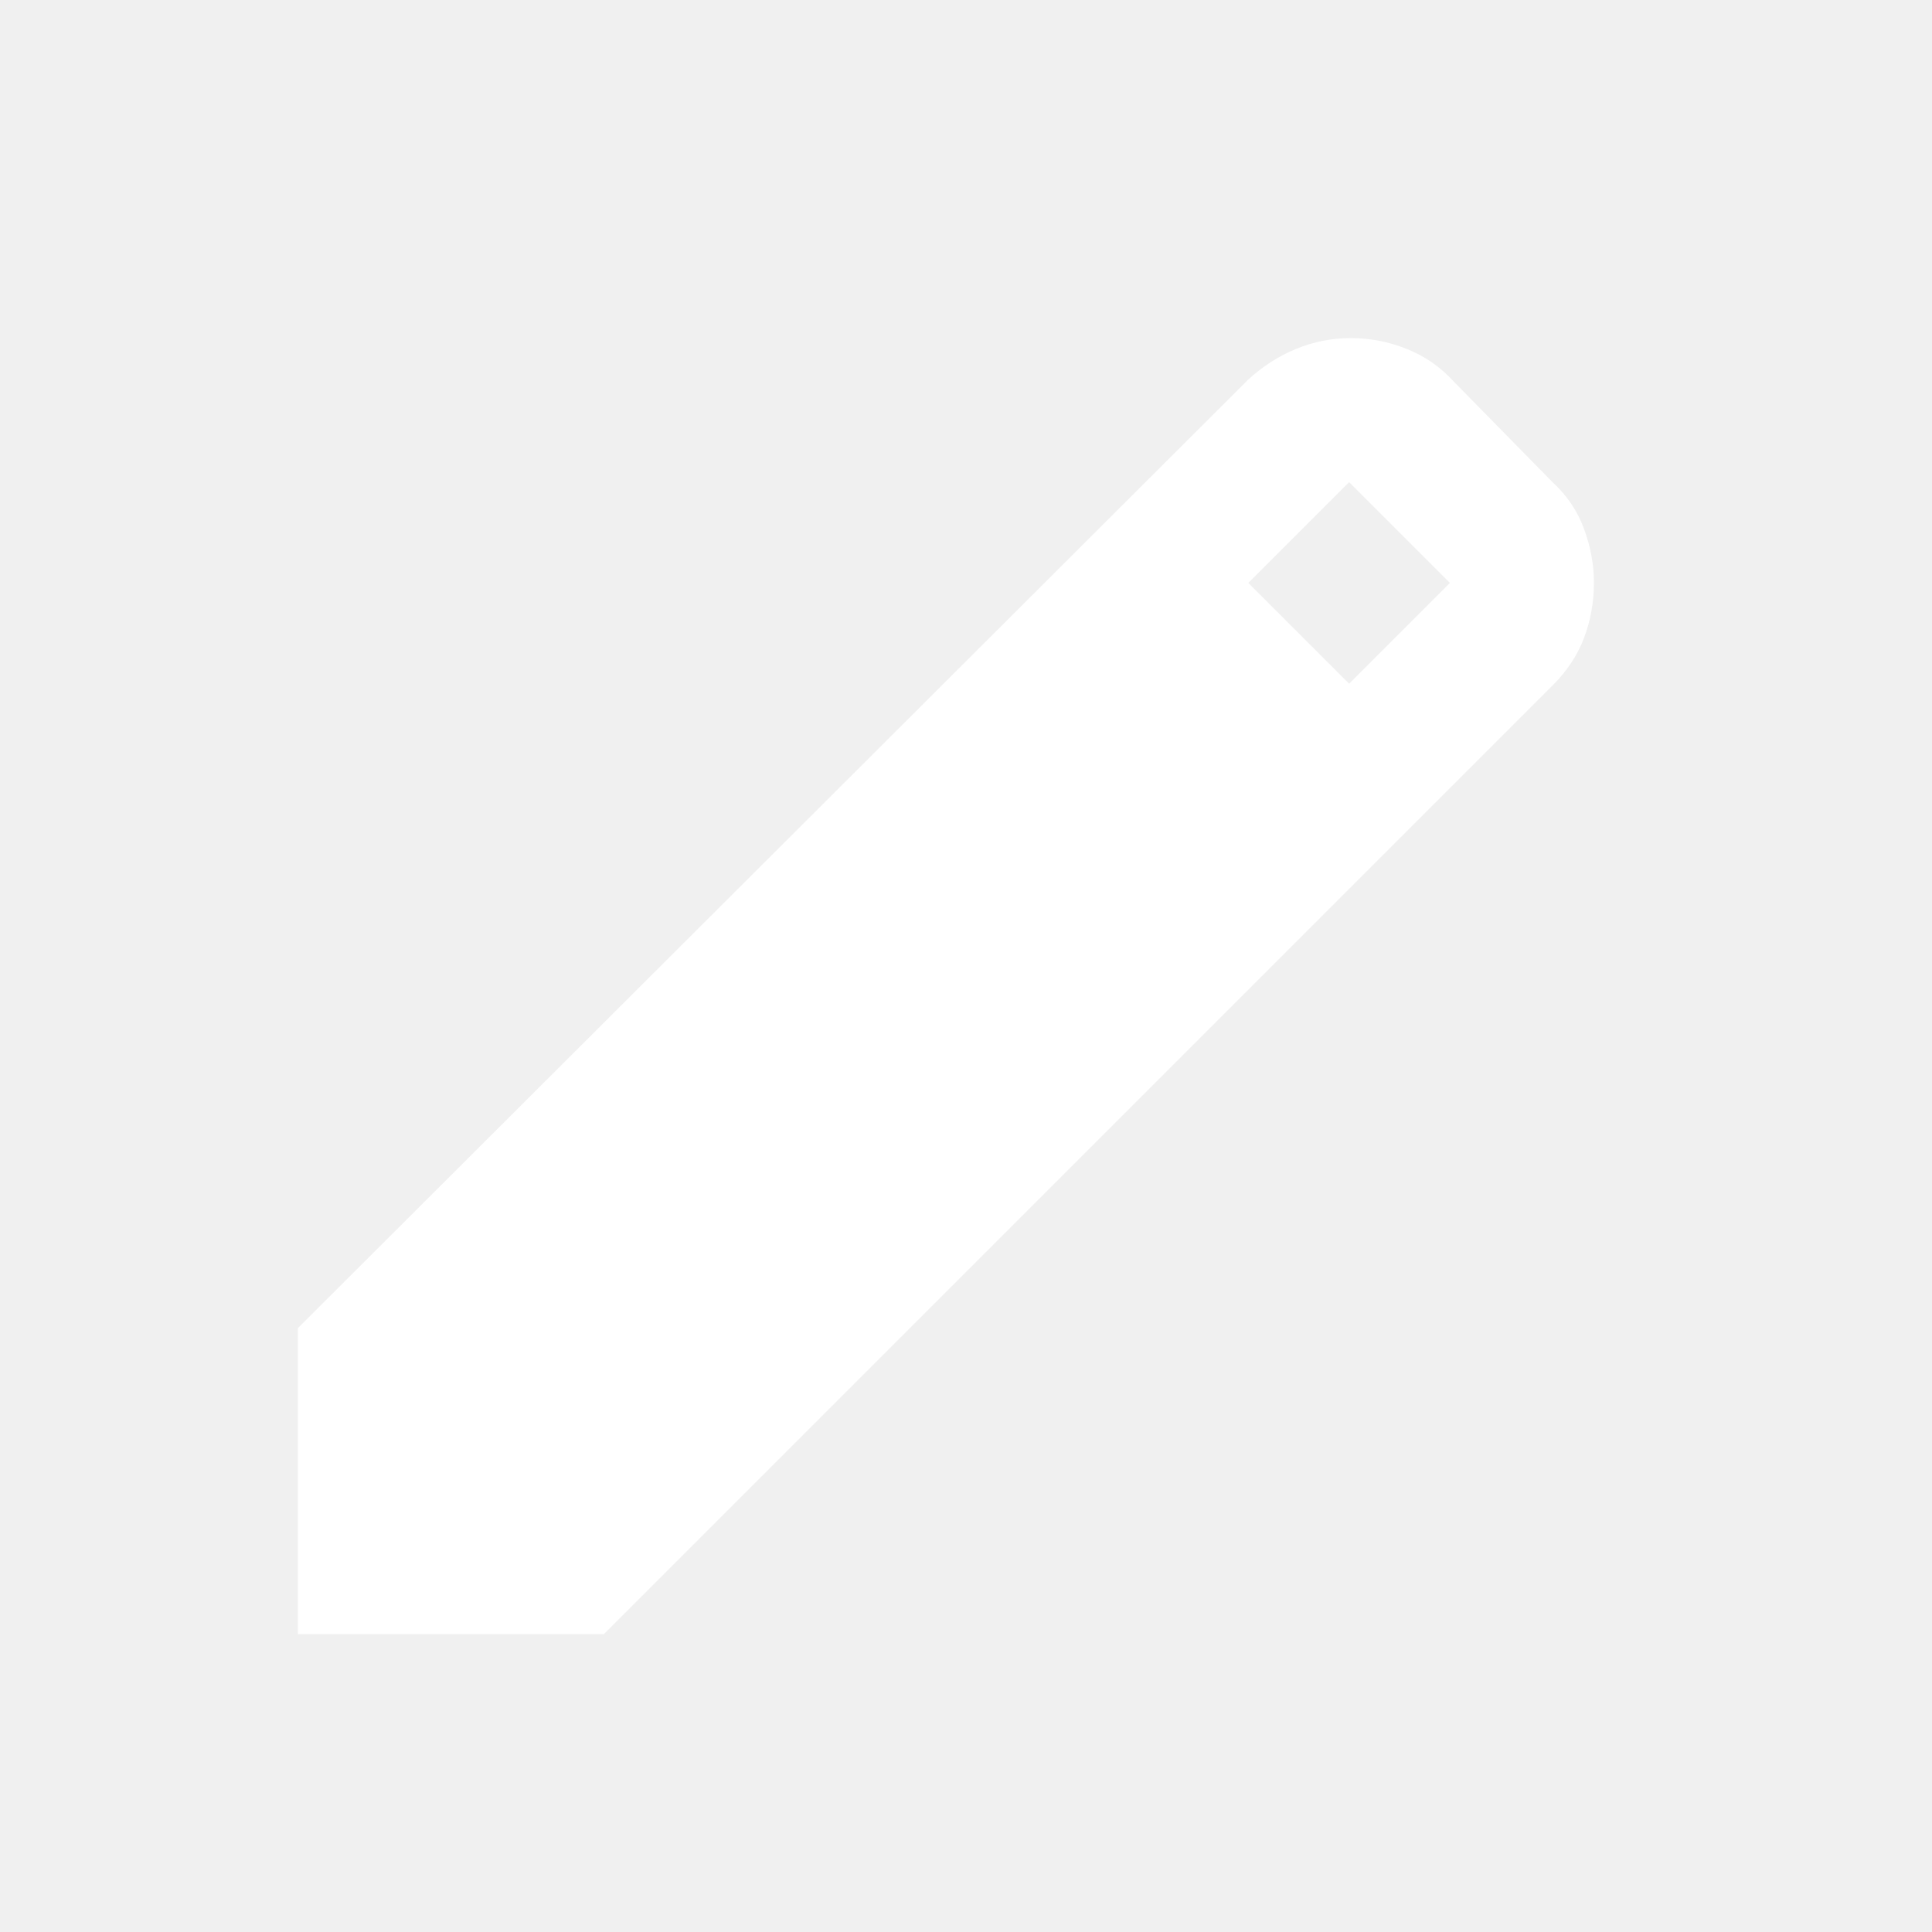
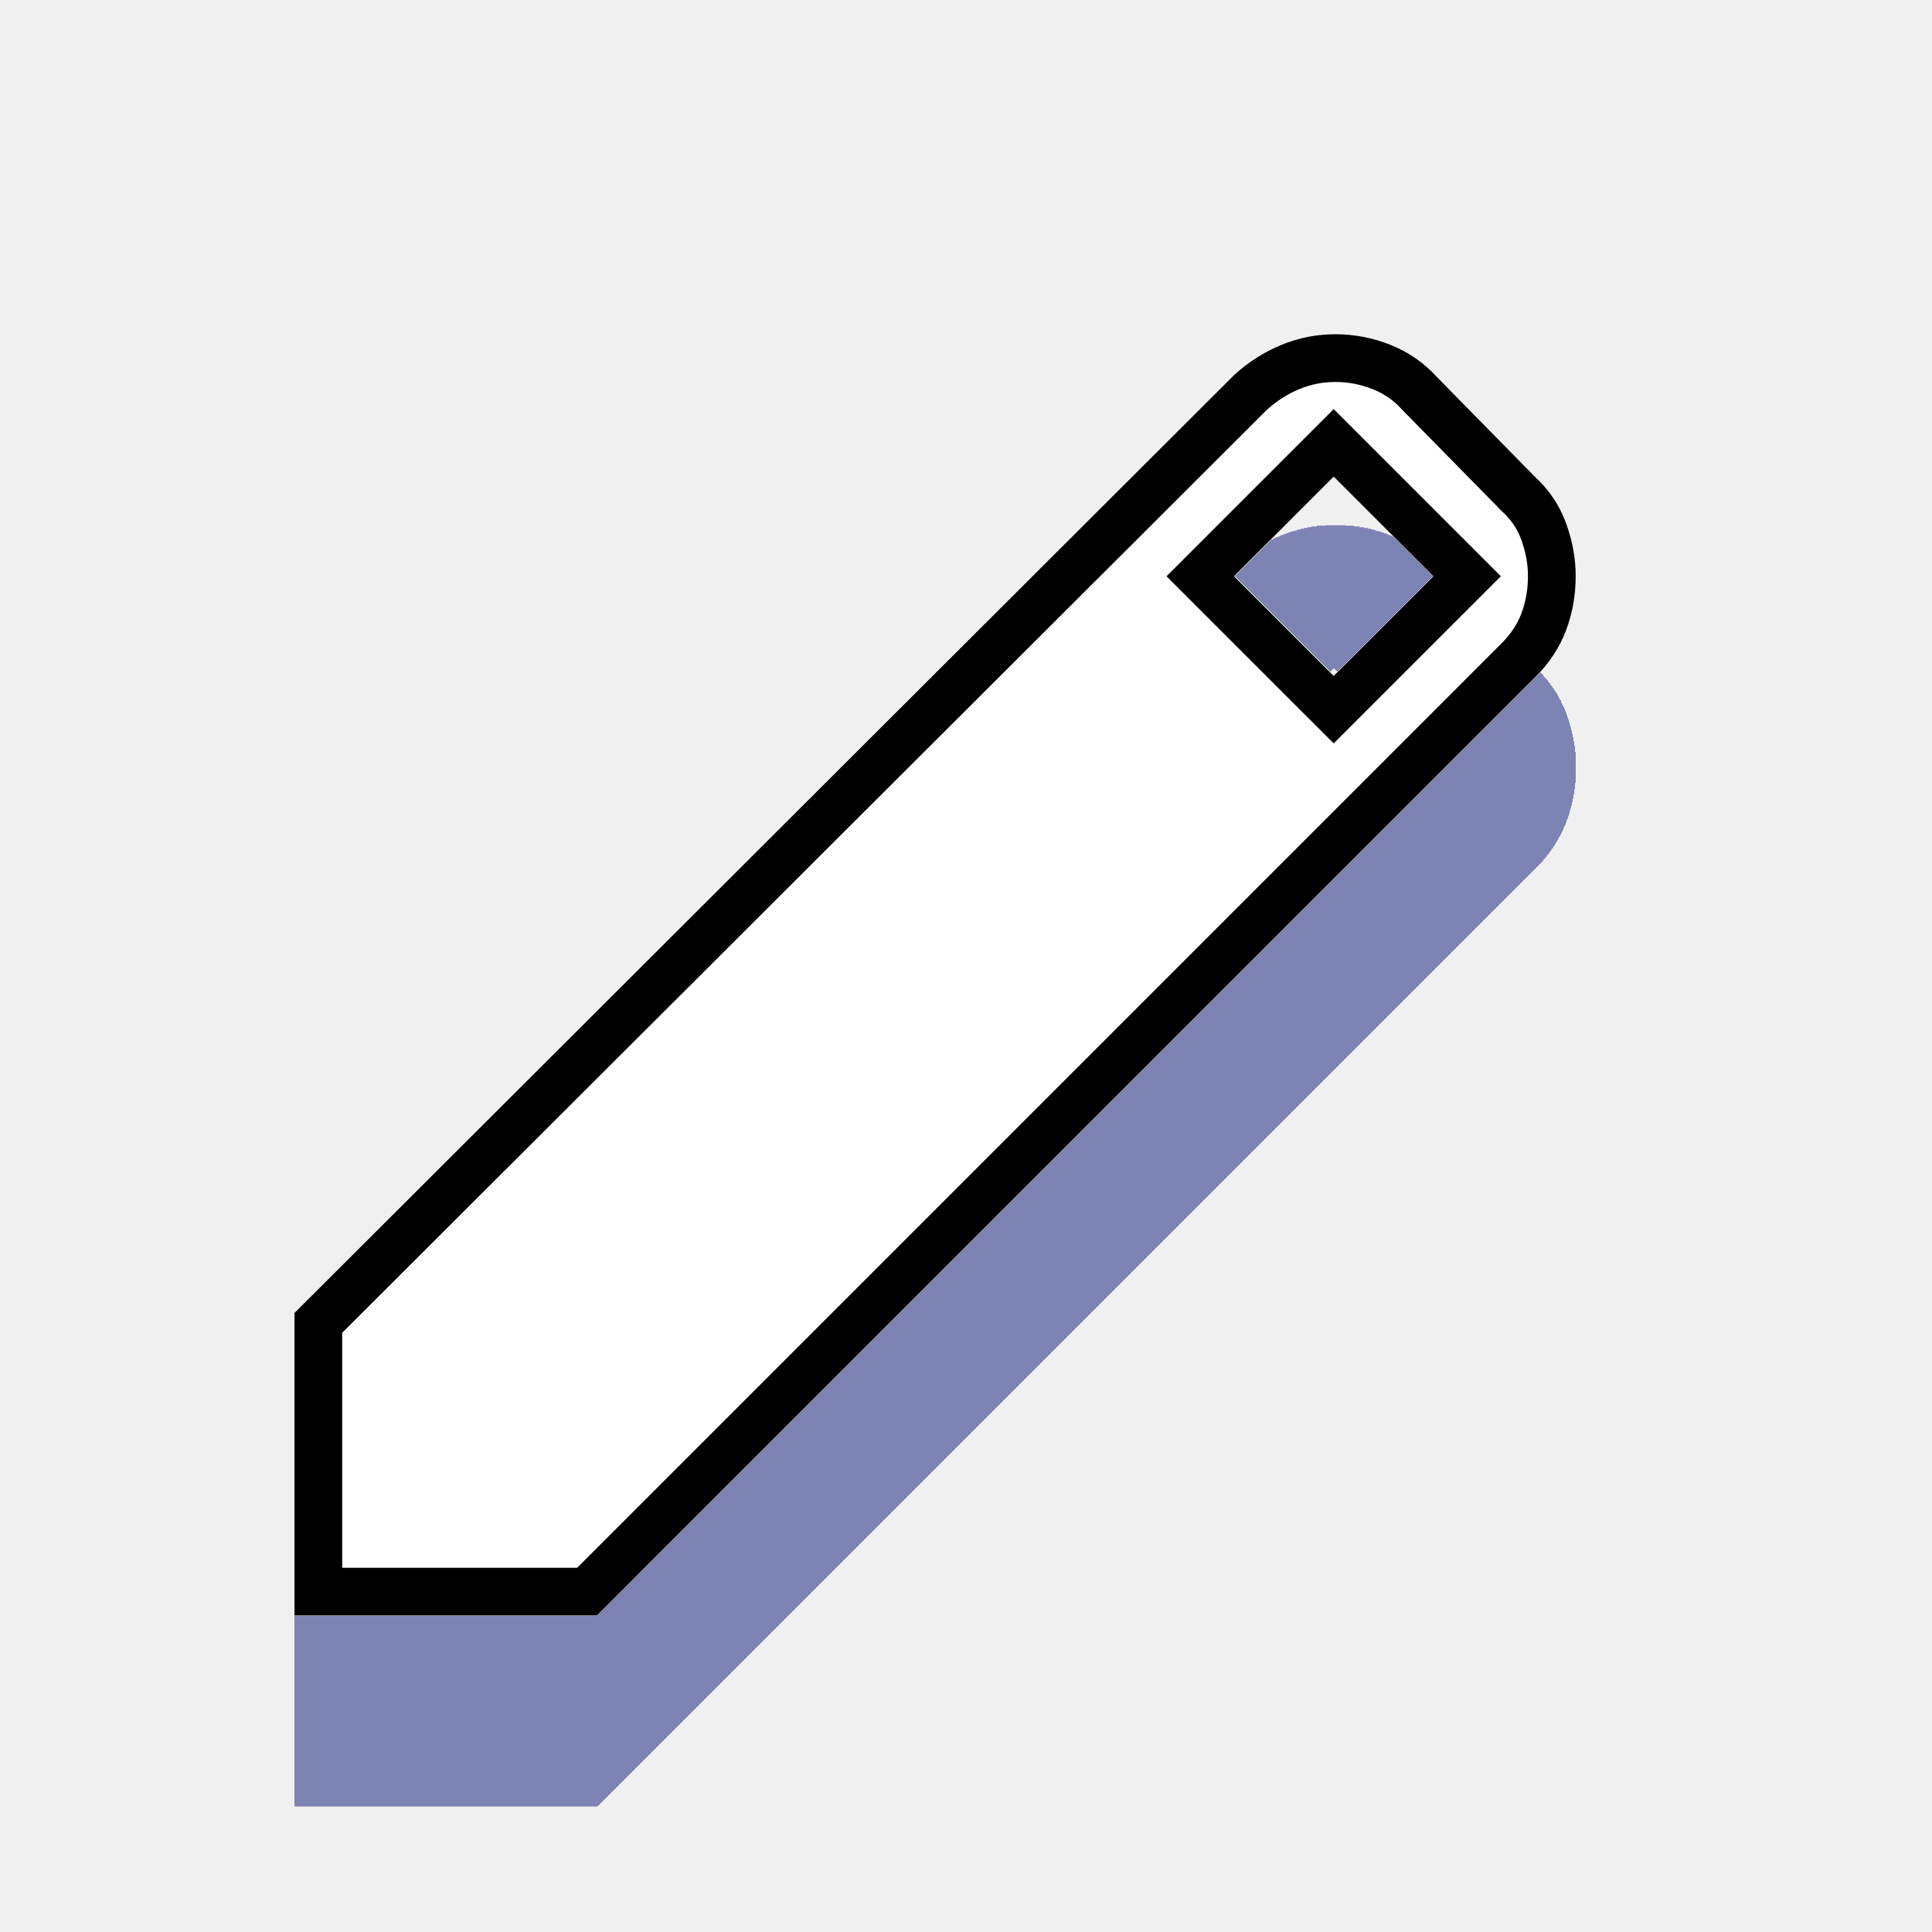
- <svg xmlns="http://www.w3.org/2000/svg" width="40" height="40" viewBox="0 0 40 40" fill="none">
-   <path d="M6.167 33.833V27.498L25.845 7.857C26.143 7.584 26.472 7.373 26.833 7.224C27.194 7.075 27.572 7 27.969 7C28.366 7 28.751 7.075 29.124 7.224C29.498 7.373 29.821 7.596 30.093 7.894L32.143 9.982C32.441 10.255 32.659 10.578 32.796 10.95C32.933 11.323 33.001 11.696 33 12.069C33 12.466 32.932 12.845 32.796 13.206C32.66 13.567 32.442 13.896 32.143 14.193L12.503 33.833H6.167ZM27.932 14.156L30.019 12.069L27.932 9.982L25.845 12.069L27.932 14.156Z" fill="white" />
+ <svg xmlns="http://www.w3.org/2000/svg" width="51" height="51" viewBox="0 0 51 51" fill="none">
+   <g filter="url(#filter0_d_17234_55190)">
+     <path d="M7.773 42.645V34.659L32.575 9.904C32.951 9.559 33.367 9.293 33.821 9.105C34.276 8.917 34.753 8.823 35.253 8.823C35.753 8.823 36.238 8.917 36.709 9.105C37.18 9.293 37.587 9.575 37.931 9.951L40.514 12.581C40.89 12.926 41.164 13.333 41.337 13.803C41.51 14.272 41.596 14.742 41.595 15.212C41.595 15.713 41.509 16.191 41.337 16.645C41.166 17.1 40.891 17.515 40.514 17.889L15.759 42.645H7.773ZM35.206 17.842L37.837 15.212L35.206 12.581L32.575 15.212L35.206 17.842Z" fill="white" />
+     <path d="M35.253 9.453C35.672 9.453 36.078 9.532 36.476 9.69C36.858 9.843 37.186 10.07 37.465 10.376L37.473 10.384L37.481 10.393L40.065 13.023L40.076 13.034L40.088 13.046C40.392 13.324 40.608 13.647 40.746 14.021C40.894 14.425 40.965 14.82 40.964 15.21V15.212C40.964 15.639 40.892 16.041 40.748 16.423C40.611 16.785 40.389 17.125 40.07 17.442L15.498 42.015H8.403V34.921L33.007 10.362C33.329 10.069 33.68 9.845 34.062 9.688C34.439 9.532 34.835 9.453 35.253 9.453ZM31.684 15.212L34.76 18.288L35.206 18.733L38.728 15.212L35.652 12.136L35.206 11.69L31.684 15.212Z" stroke="black" stroke-width="1.26" />
+   </g>
+   <defs>
+     <filter id="filter0_d_17234_55190" x="7.773" y="8.823" width="33.822" height="38.864" filterUnits="userSpaceOnUse" color-interpolation-filters="sRGB">
+       <feFlood flood-opacity="0" result="BackgroundImageFix" />
+       <feColorMatrix in="SourceAlpha" type="matrix" values="0 0 0 0 0 0 0 0 0 0 0 0 0 0 0 0 0 0 127 0" result="hardAlpha" />
+       <feOffset dy="5.042" />
+       <feComposite in2="hardAlpha" operator="out" />
+       <feColorMatrix type="matrix" values="0 0 0 0 0.49 0 0 0 0 0.514 0 0 0 0 0.698 0 0 0 1 0" />
+       <feBlend mode="normal" in2="BackgroundImageFix" result="effect1_dropShadow_17234_55190" />
+       <feBlend mode="normal" in="SourceGraphic" in2="effect1_dropShadow_17234_55190" result="shape" />
+     </filter>
+   </defs>
</svg>
